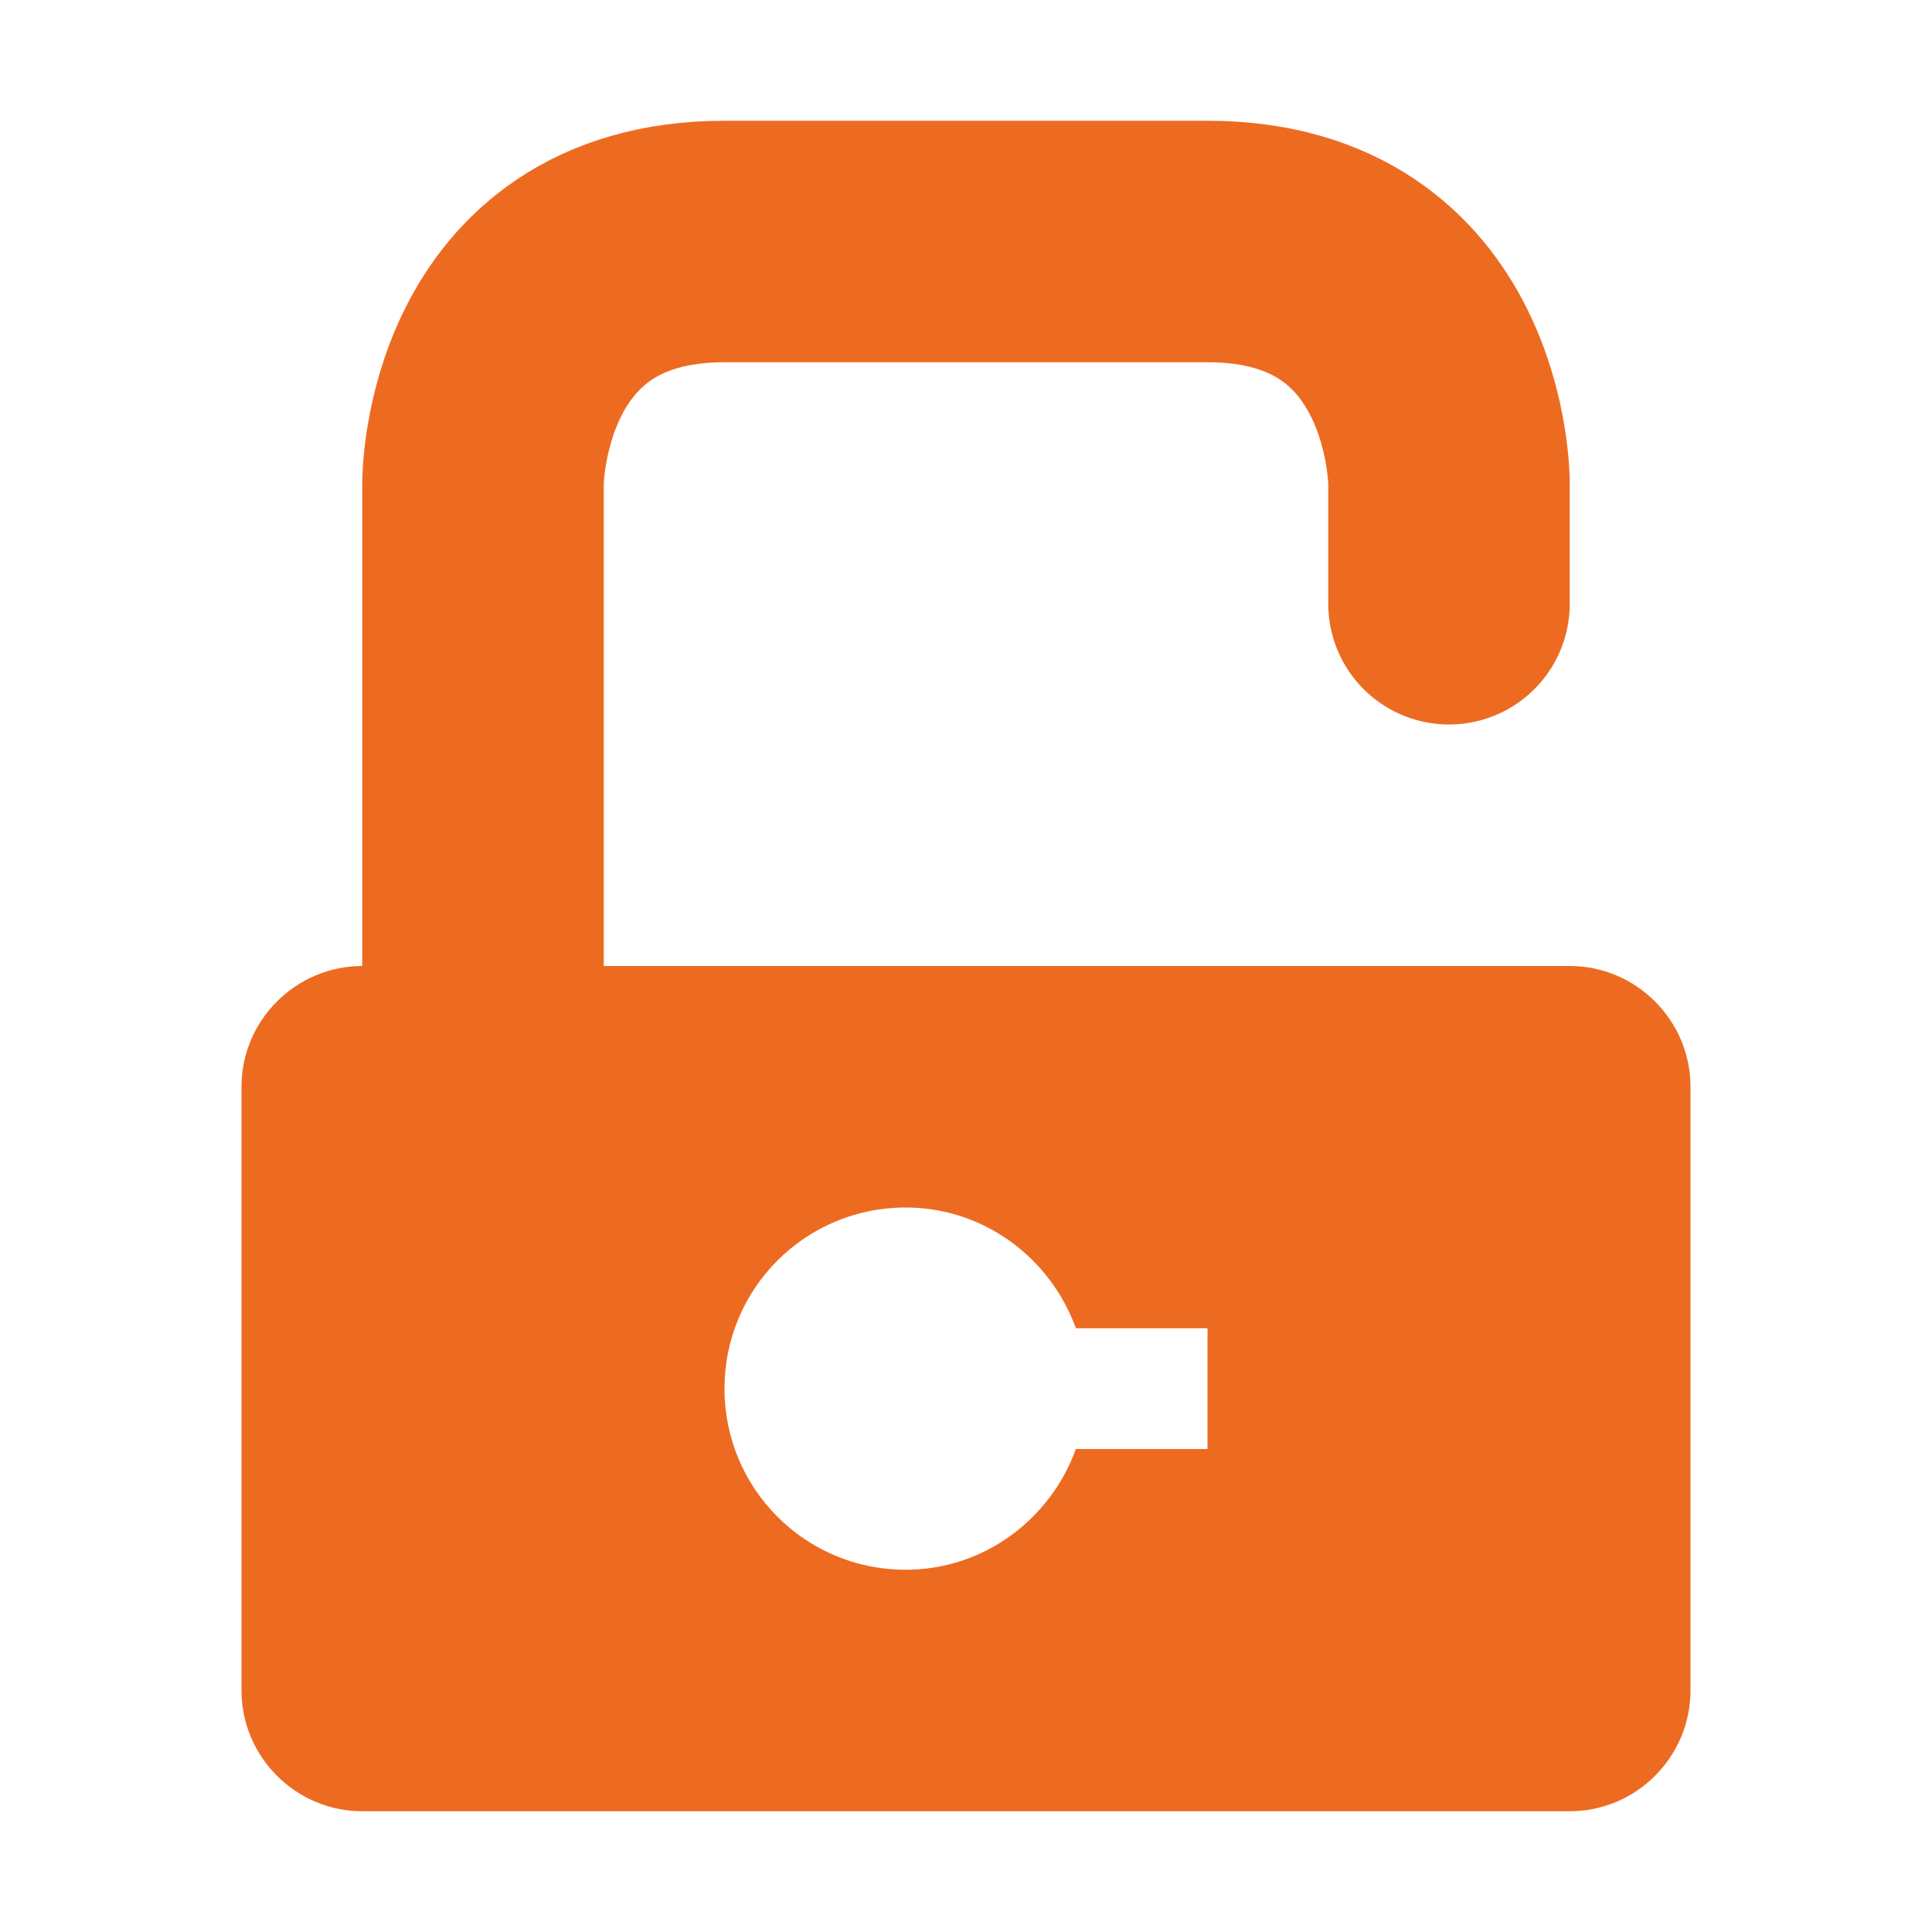
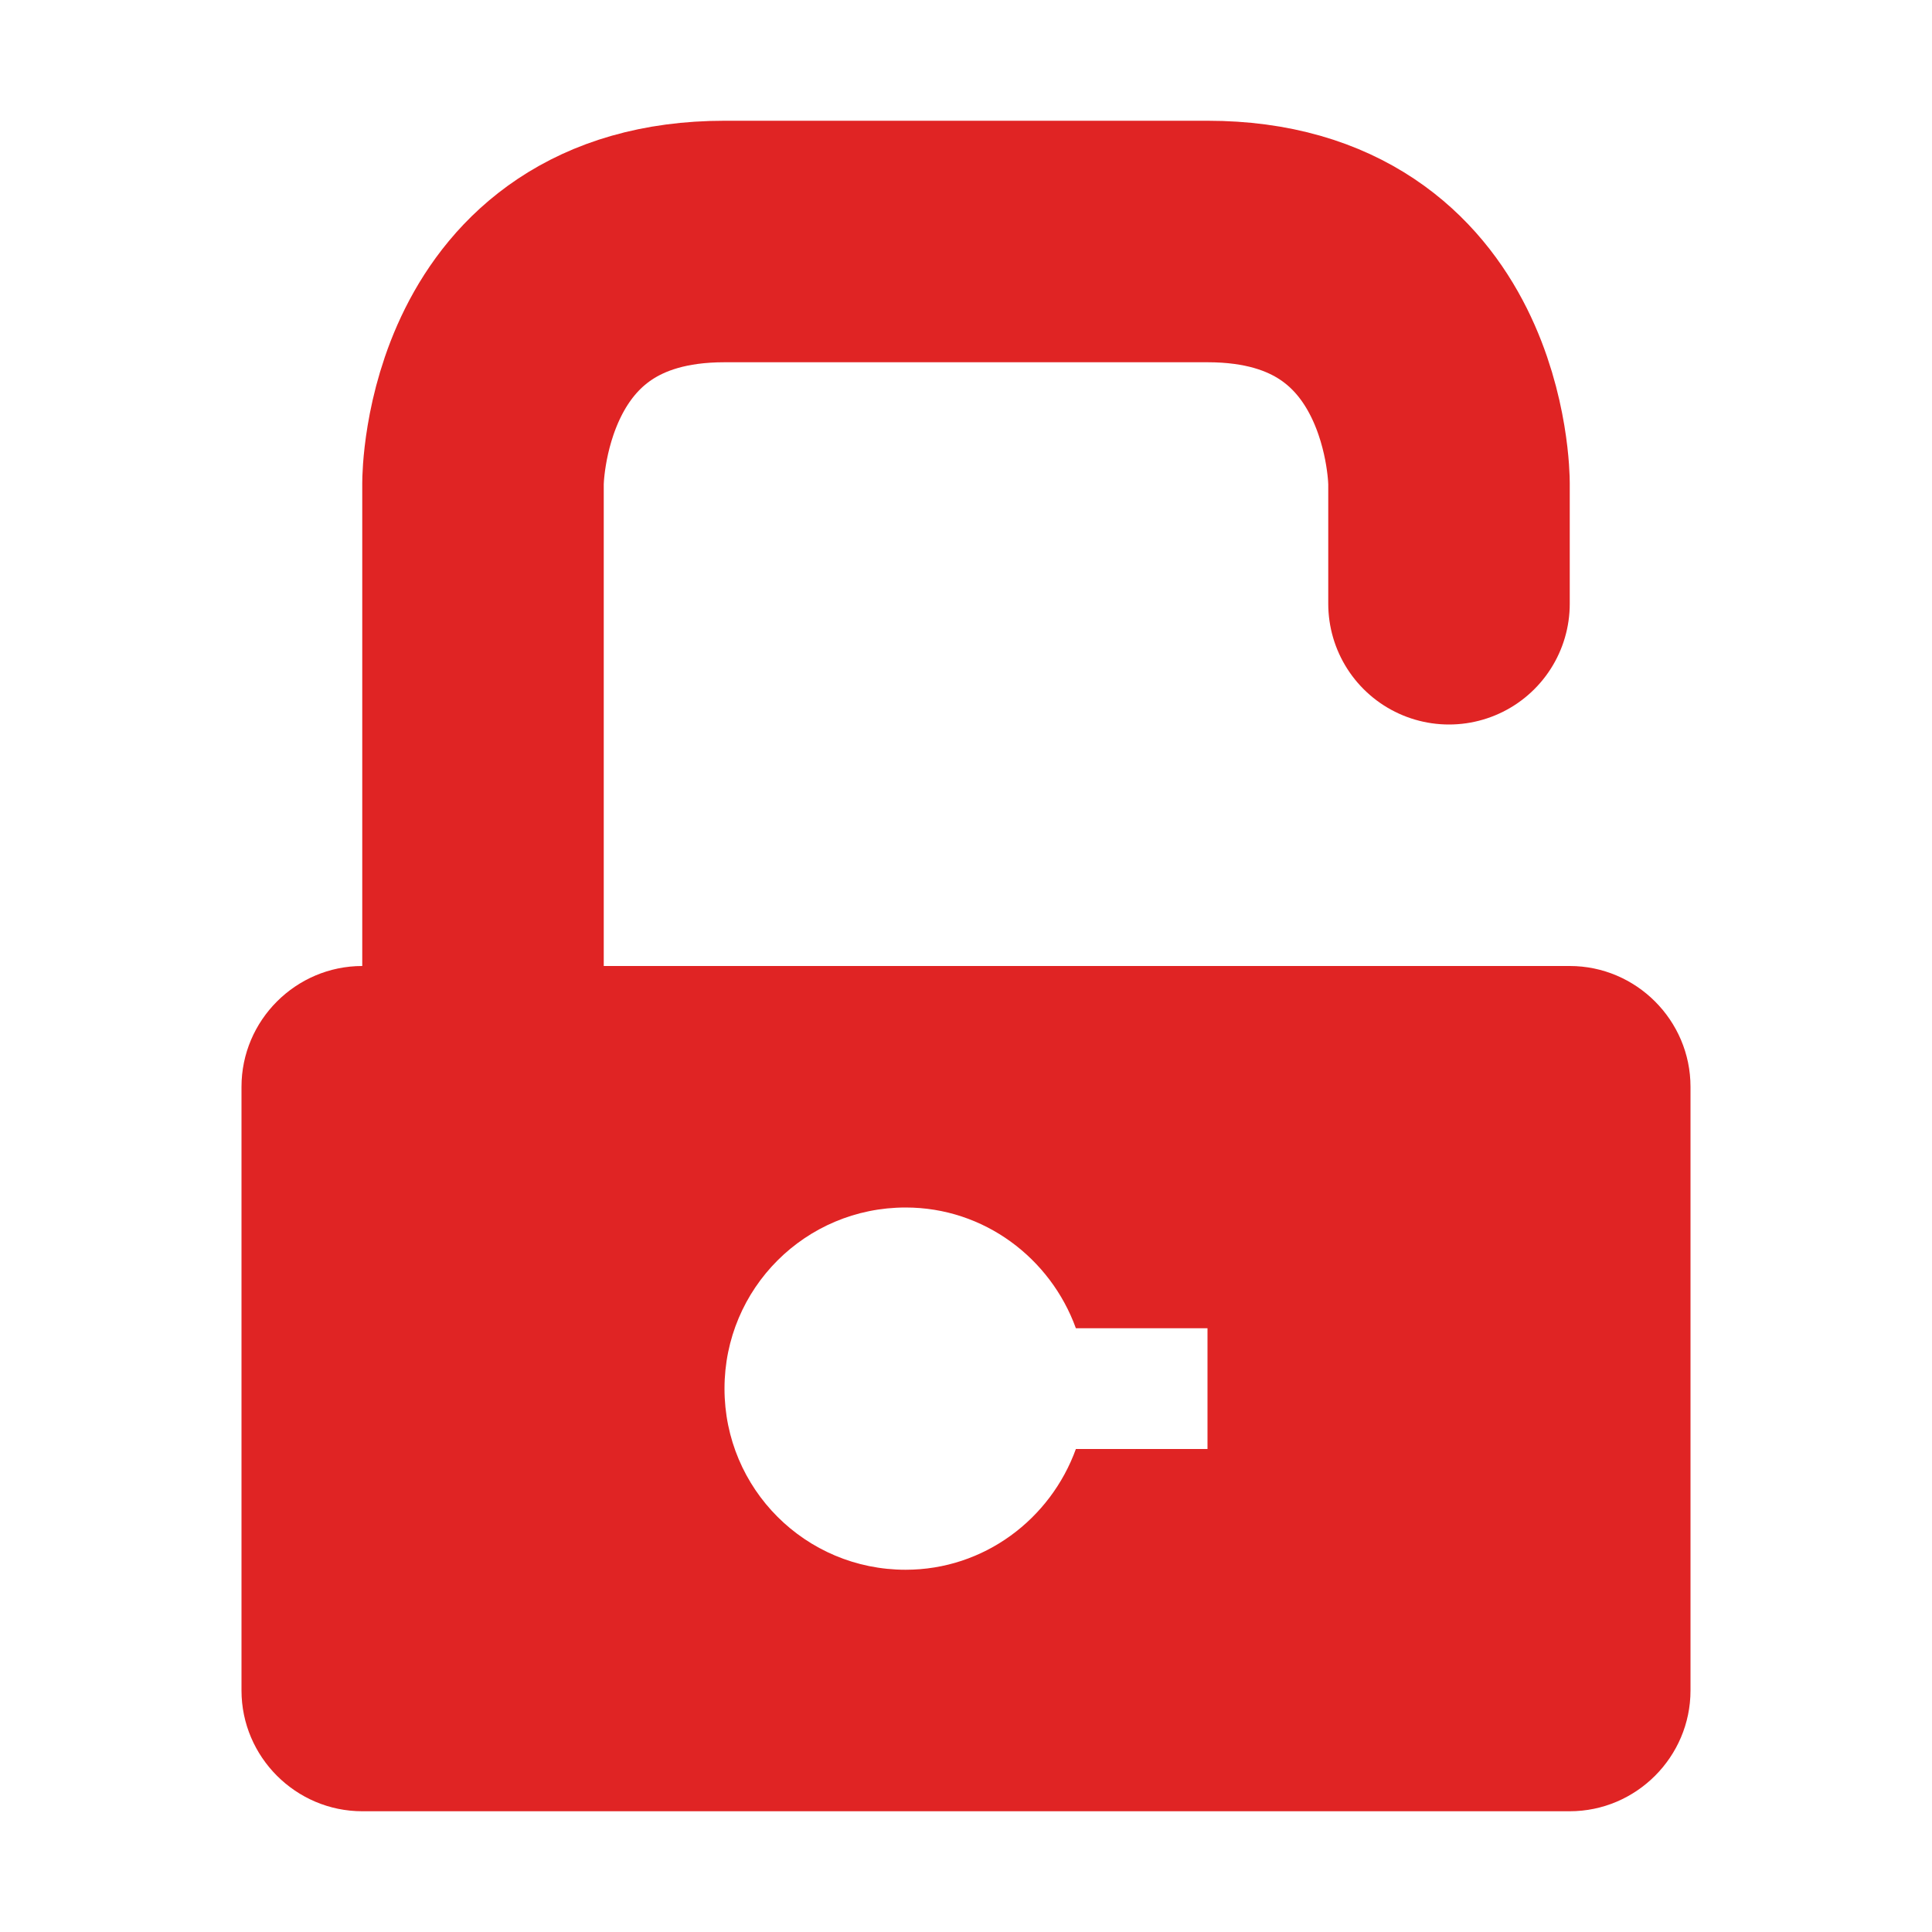
<svg xmlns="http://www.w3.org/2000/svg" version="1.0" id="Layer_1" x="0px" y="0px" viewBox="0 0 16 16" enable-background="new 0 0 16 16" xml:space="preserve">
  <g id="lock_x5F_open">
-     <path fill="none" stroke="#ED6B21" stroke-width="2" stroke-linecap="round" stroke-miterlimit="10" d="M4,8V4c0,0,0-2,2-2   c1,0,3,0,4,0c2,0,2,2,2,2v1" />
-     <path fill="#ED6B21" d="M13,8H3C2.45,8,2,8.45,2,9v5c0,0.55,0.45,1,1,1h10c0.55,0,1-0.45,1-1V9C14,8.45,13.55,8,13,8z M10,12H8.91   c-0.21,0.58-0.76,1-1.41,1C6.67,13,6,12.33,6,11.5S6.67,10,7.5,10c0.65,0,1.2,0.42,1.41,1H10V12z" />
+     <path fill="none" stroke="#E02424" stroke-width="2" stroke-linecap="round" stroke-miterlimit="10" d="M4,8V4c0,0,0-2,2-2   c1,0,3,0,4,0c2,0,2,2,2,2v1" />
+     <path fill="#E02424" d="M13,8H3C2.45,8,2,8.45,2,9v5c0,0.55,0.45,1,1,1h10c0.55,0,1-0.45,1-1V9C14,8.45,13.55,8,13,8z M10,12H8.91   c-0.21,0.58-0.76,1-1.41,1C6.67,13,6,12.33,6,11.5S6.67,10,7.5,10c0.65,0,1.2,0.42,1.41,1H10V12z" />
  </g>
</svg>
